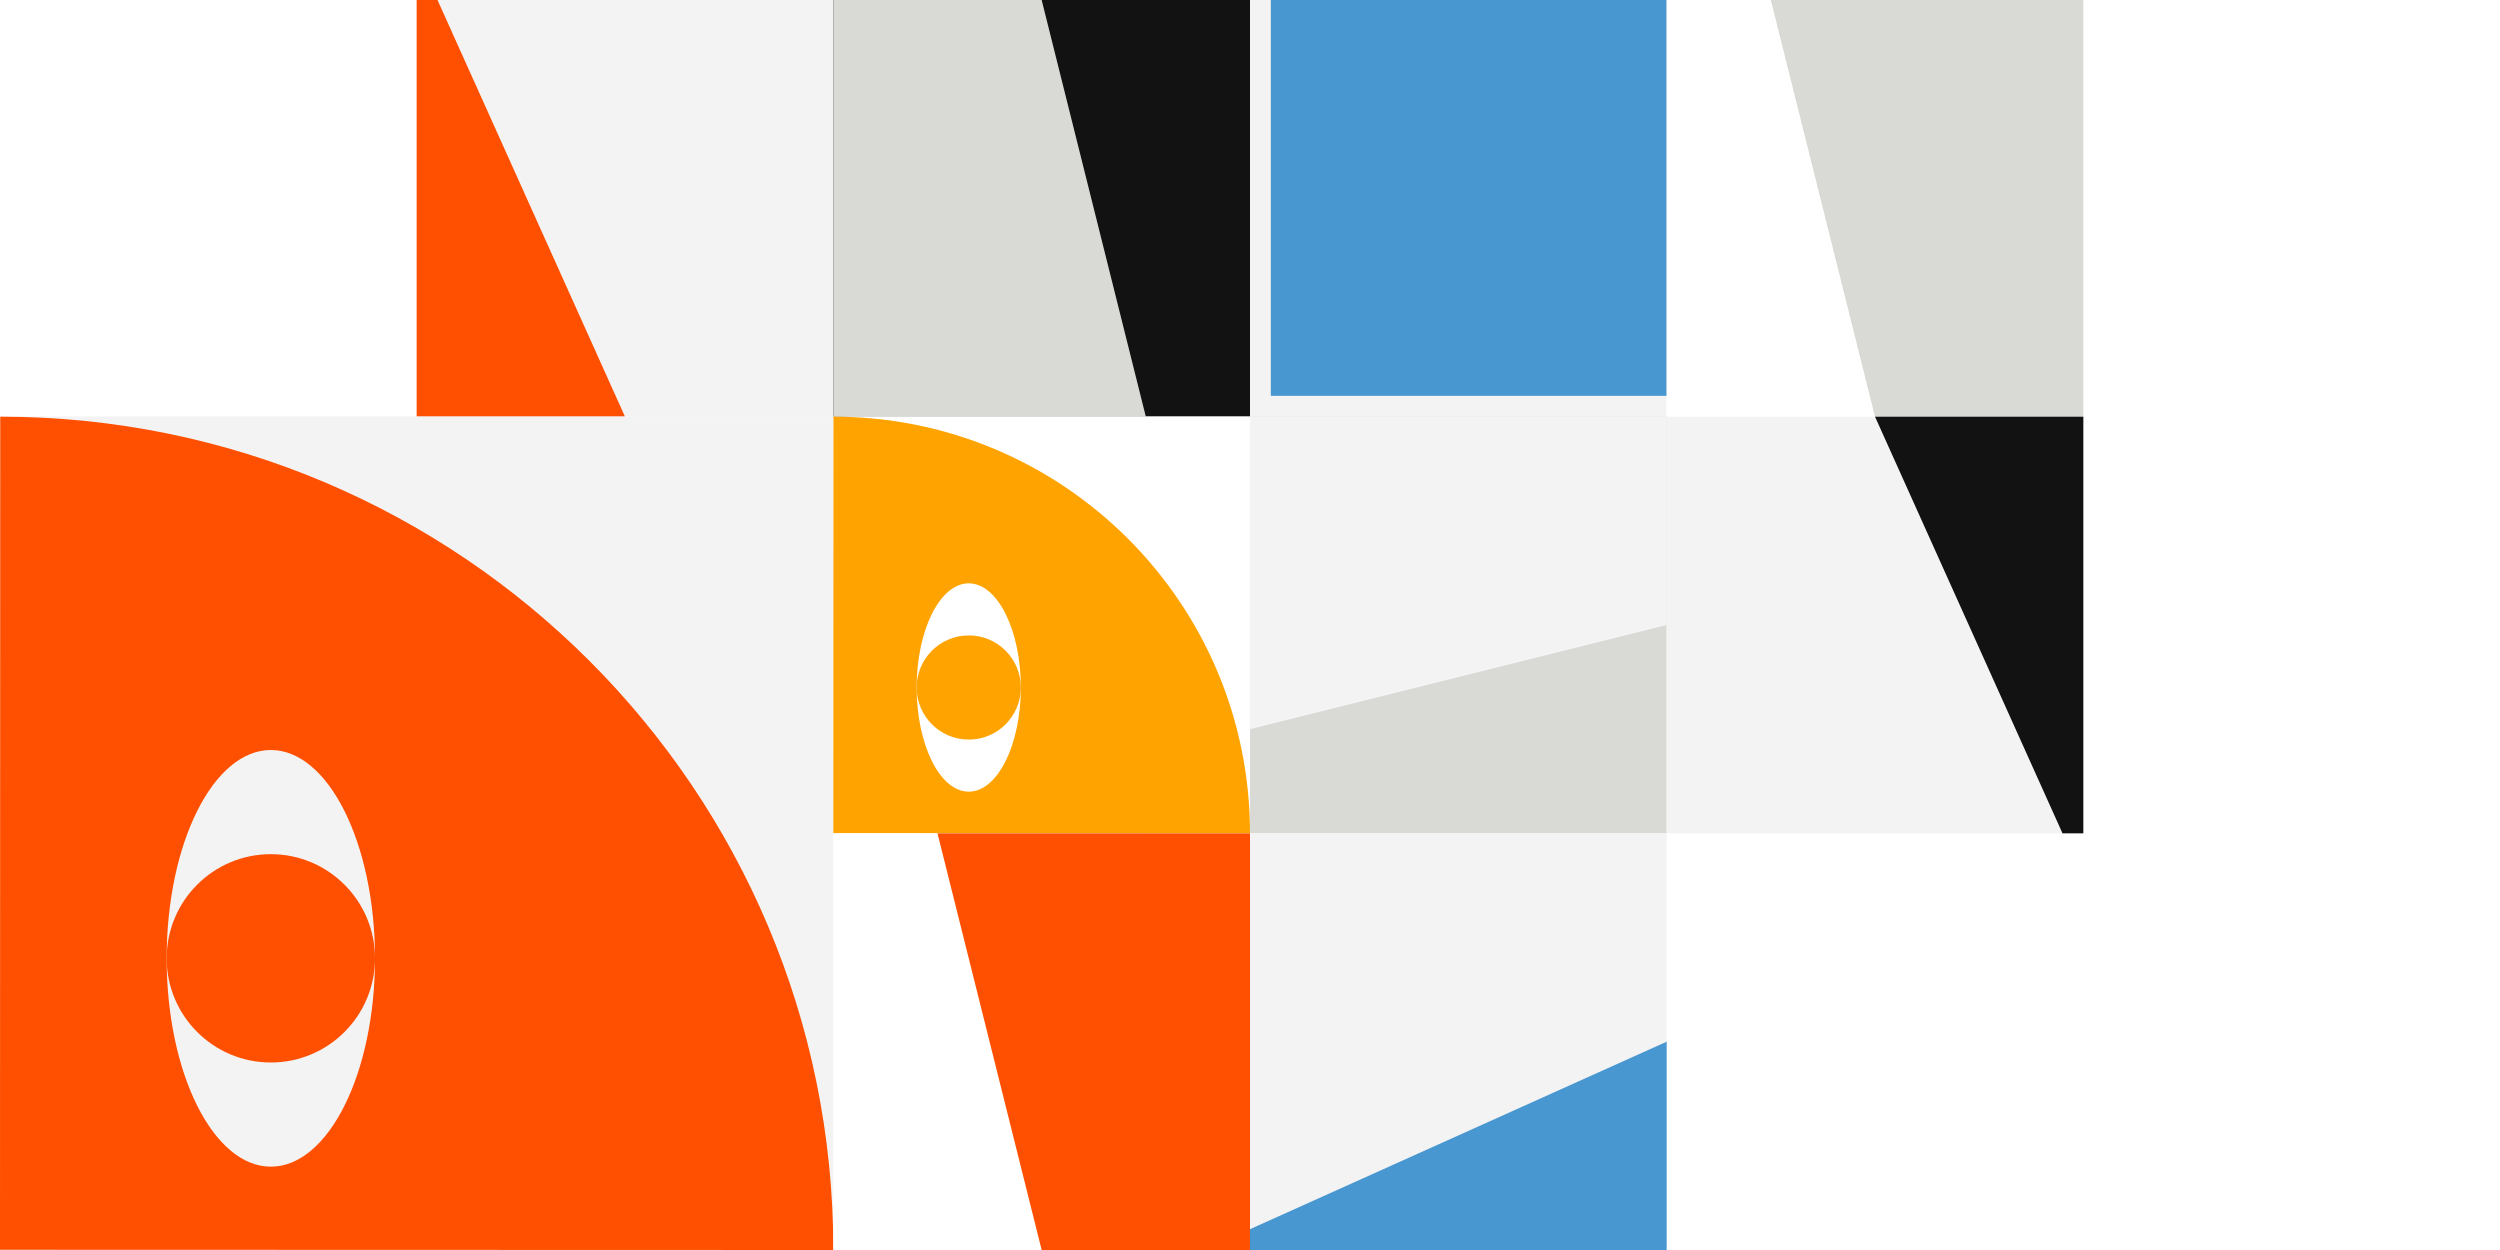
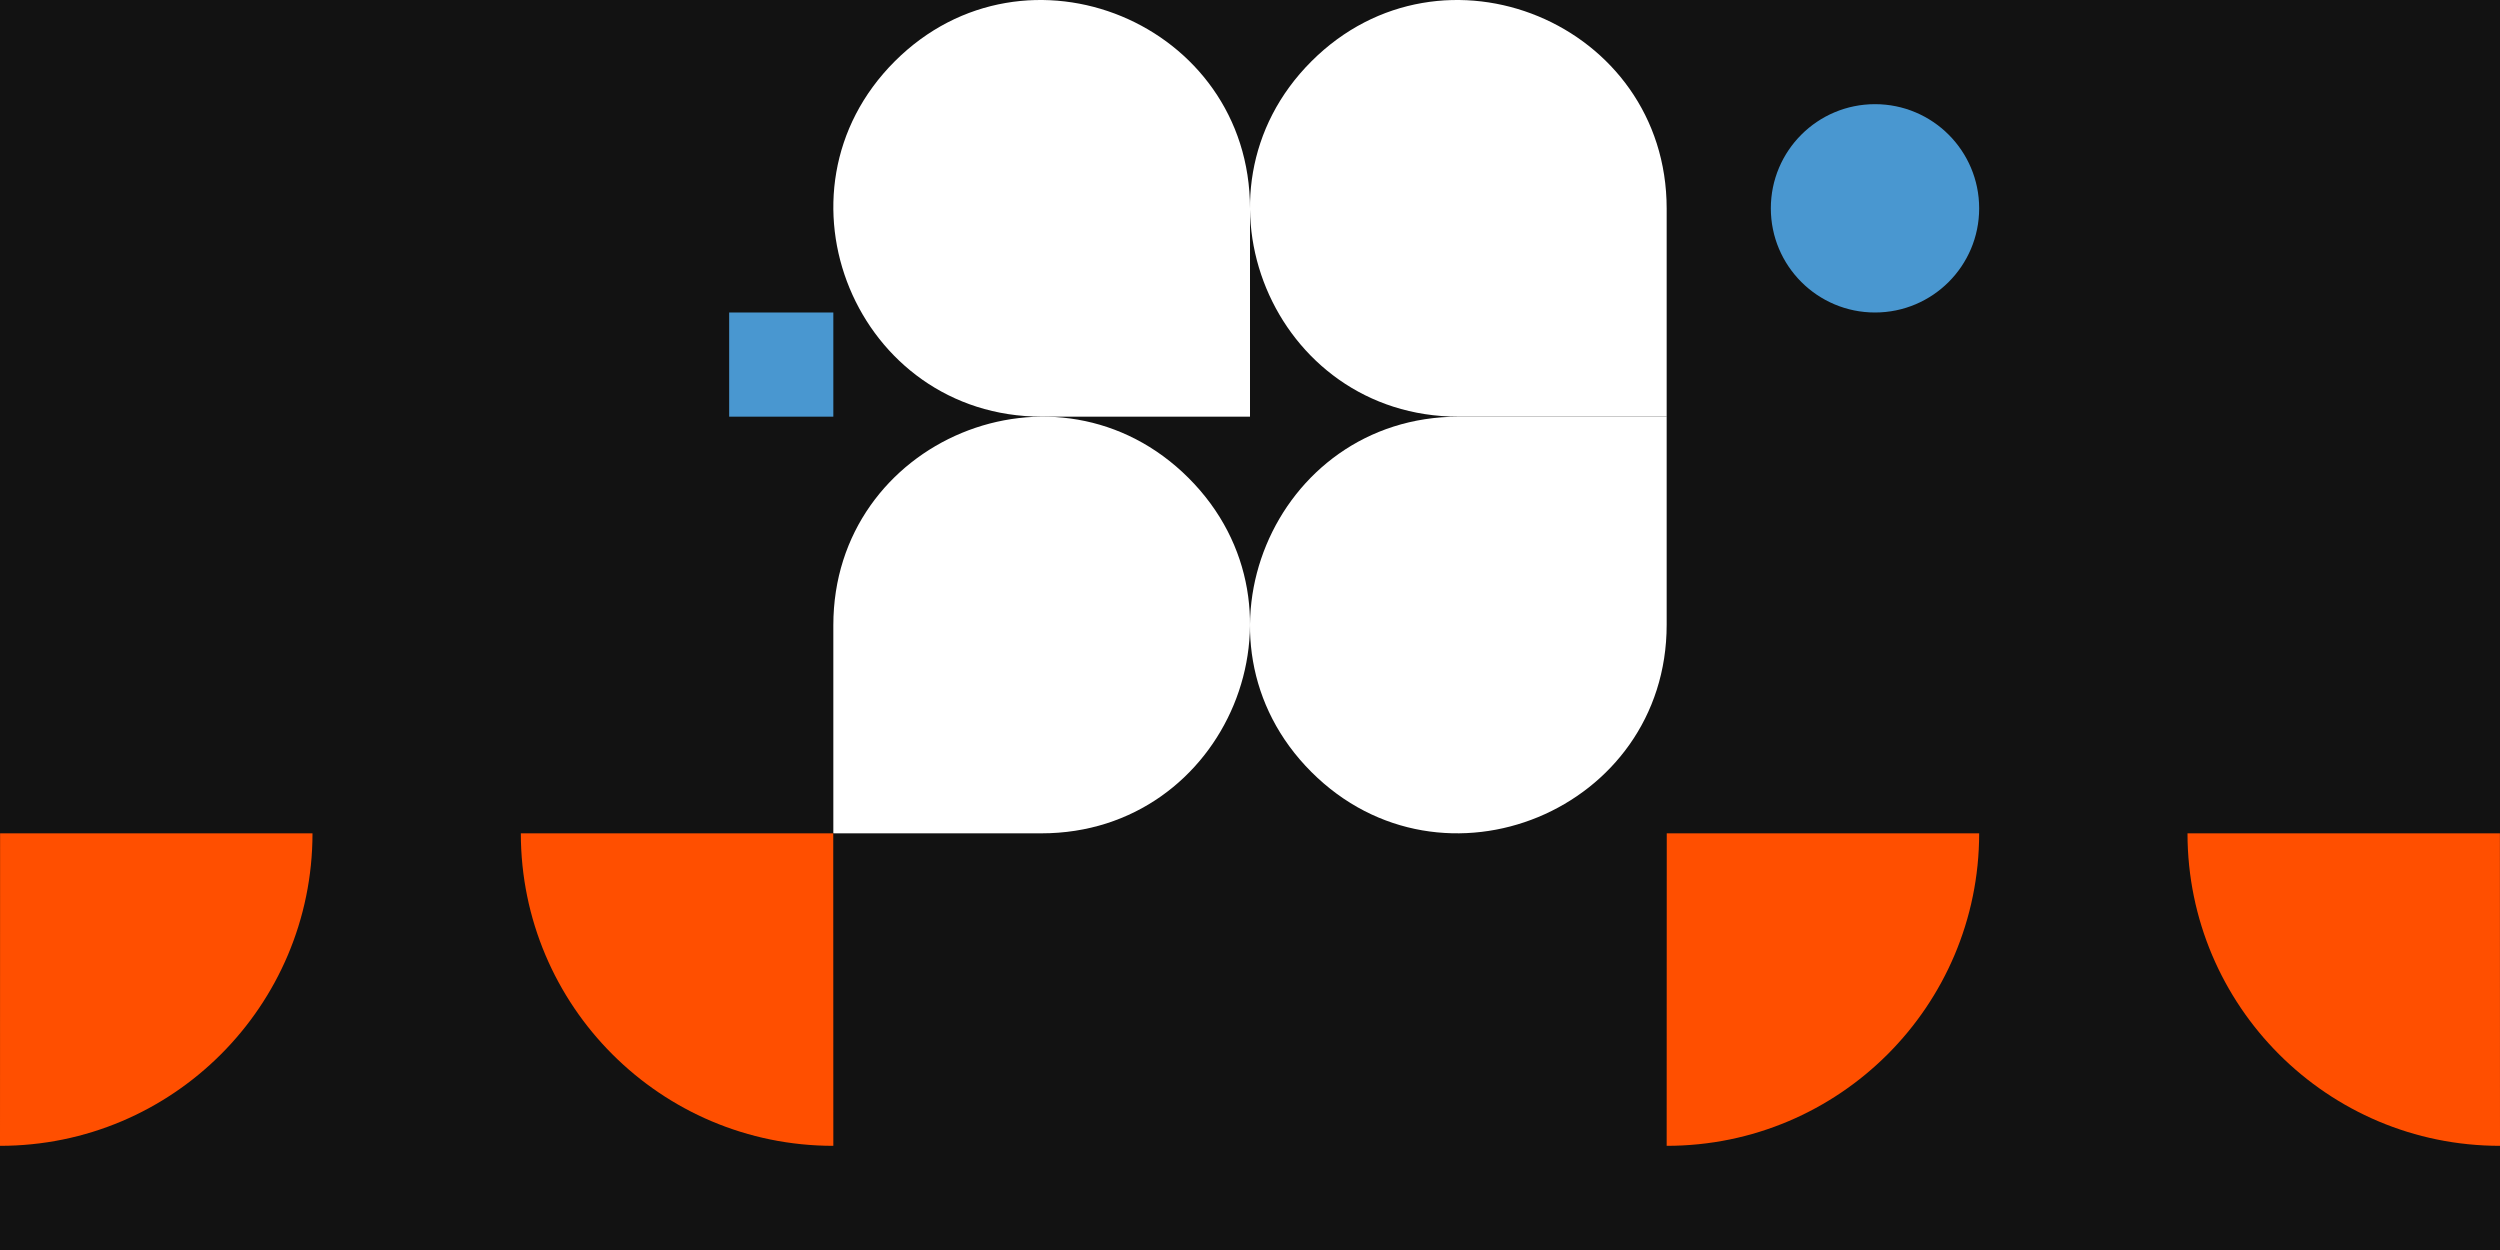
<svg xmlns="http://www.w3.org/2000/svg" version="1.1" width="1920" height="960" viewBox="0 0 1920 960">
-   <rect width="1920" height="960" fill="#FFFFFF" />
-   <rect x="320.000" y="0.000" width="320.000" height="320.000" fill="#F3F3F3" />
-   <g transform="translate(320.000,0.000) scale(1.6) rotate(270,100,100)">
-     <path d="M200 0L200 10L0 100L0 0L200 0Z" fill="#FF4F00" />
+   <rect width="1920" height="960" fill="#121212" />
+   <g transform="translate(320.000,0.000) scale(1.6) rotate(180,100,100)">
+     <path d="M50 0L50 50L0 50L0 0L50 0Z" fill="#4997D0" />
  </g>
-   <rect x="640.000" y="0.000" width="320.000" height="320.000" fill="#121212" />
-   <g transform="translate(640.000,0.000) scale(1.6) rotate(270,100,100)">
-     <path d="M200 0L200 100L0 150L0 0L200 0Z" fill="#D9D9D6" />
+   <g transform="translate(640.000,0.000) scale(1.6)">
+     <path d="M100.1 200 C11.099 200 -33.473 92.394 29.46 29.46 C92.394 -33.473 200 11.099 200 100.1 L200 200 L100.1 200 Z" fill="#FFFFFF" />
  </g>
-   <rect x="960.000" y="0.000" width="320.000" height="320.000" fill="#F3F3F3" />
-   <g transform="translate(960.000,0.000) scale(1.6) rotate(90,100,100)">
-     <path d="M190 0L190 190L0 190L0 0L190 0Z" fill="#4997D0" />
+   <g transform="translate(1280.000,0.000) scale(-1.6,1.6) rotate(90,100,100)">
+     <path d="M100.1 200 C11.099 200 -33.473 92.394 29.46 29.46 C92.394 -33.473 200 11.099 200 100.1 L200 200 L100.1 200 Z" fill="#FFFFFF" />
  </g>
-   <rect x="1280.000" y="0.000" width="320.000" height="320.000" fill="#FFFFFF" />
-   <g transform="translate(1280.000,0.000) scale(1.6) rotate(90,100,100)">
-     <path d="M200 0L200 100L0 150L0 0L200 0Z" fill="#D9D9D6" />
+   <g transform="translate(1280.000,0.000) scale(1.6) rotate(270,100,100)">
+     <circle cx="100" cy="100" r="50" fill="#4997D0" />
  </g>
-   <rect x="0.000" y="320.000" width="640.000" height="640.000" fill="#F3F3F3" />
-   <g transform="translate(0.000,320.000) scale(3.2) rotate(270,100,100)">
-     <path d="M0,200h200V.06c-.03,110.46-89.58,199.98-200,199.94Z" fill="#F3F3F3" />
-     <path d="M0,200c110.42.03,199.97-89.49,200-199.94L.06,0l-.06,200Z" fill="#FF4F00" />
-     <ellipse cx="70" cy="65" rx="50" ry="25" fill="#F3F3F3" />
-     <circle cx="70" cy="65" r="25" fill="#FF4F00" />
+   <g transform="translate(640.000,320.000) scale(1.6) rotate(90,100,100)">
+     <path d="M100.1 200 C11.099 200 -33.473 92.394 29.46 29.46 C92.394 -33.473 200 11.099 200 100.1 L200 200 L100.1 200 Z" fill="#FFFFFF" />
  </g>
-   <rect x="640.000" y="320.000" width="320.000" height="320.000" fill="#FFFFFF" />
-   <g transform="translate(640.000,320.000) scale(1.6) rotate(270,100,100)">
-     <path d="M0,200h200V.06c-.03,110.46-89.58,199.98-200,199.94Z" fill="#FFFFFF" />
-     <path d="M0,200c110.42.03,199.97-89.49,200-199.94L.06,0l-.06,200Z" fill="#FFA300" />
-     <ellipse cx="70" cy="65" rx="50" ry="25" fill="#FFFFFF" />
-     <circle cx="70" cy="65" r="25" fill="#FFA300" />
+   <g transform="translate(1280.000,320.000) scale(-1.6,1.6) rotate(180,100,100)">
+     <path d="M100.1 200 C11.099 200 -33.473 92.394 29.46 29.46 C92.394 -33.473 200 11.099 200 100.1 L200 200 L100.1 200 Z" fill="#FFFFFF" />
  </g>
-   <rect x="960.000" y="320.000" width="320.000" height="320.000" fill="#D9D9D6" />
-   <g transform="translate(960.000,320.000) scale(1.6)">
-     <path d="M200 0L200 100L0 150L0 0L200 0Z" fill="#F3F3F3" />
+   <g transform="translate(0.000,640.000) scale(1.6)">
+     <path d="M150 0L0.042 0L0 150C82.819 150.024 149.976 82.842 150 0Z" fill="#FF4F00" />
  </g>
-   <rect x="1280.000" y="320.000" width="320.000" height="320.000" fill="#F3F3F3" />
-   <g transform="translate(1280.000,320.000) scale(1.6) rotate(90,100,100)">
-     <path d="M200 0L200 10L0 100L0 0L200 0Z" fill="#121212" />
+   <g transform="translate(640.000,640.000) scale(-1.6,1.6)">
+     <path d="M150 0L0.042 0L0 150C82.819 150.024 149.976 82.842 150 0Z" fill="#FF4F00" />
  </g>
-   <rect x="640.000" y="640.000" width="320.000" height="320.000" fill="#FFFFFF" />
-   <g transform="translate(640.000,640.000) scale(1.6) rotate(90,100,100)">
-     <path d="M200 0L200 100L0 150L0 0L200 0Z" fill="#FF4F00" />
+   <g transform="translate(1280.000,640.000) scale(1.6)">
+     <path d="M150 0L0.042 0L0 150C82.819 150.024 149.976 82.842 150 0Z" fill="#FF4F00" />
  </g>
-   <rect x="960.000" y="640.000" width="320.000" height="320.000" fill="#F3F3F3" />
-   <g transform="translate(960.000,640.000) scale(1.6) rotate(180,100,100)">
-     <path d="M200 0L200 10L0 100L0 0L200 0Z" fill="#4997D0" />
+   <g transform="translate(1920.000,640.000) scale(-1.6,1.6)">
+     <path d="M150 0L0.042 0L0 150C82.819 150.024 149.976 82.842 150 0Z" fill="#FF4F00" />
  </g>
</svg>
